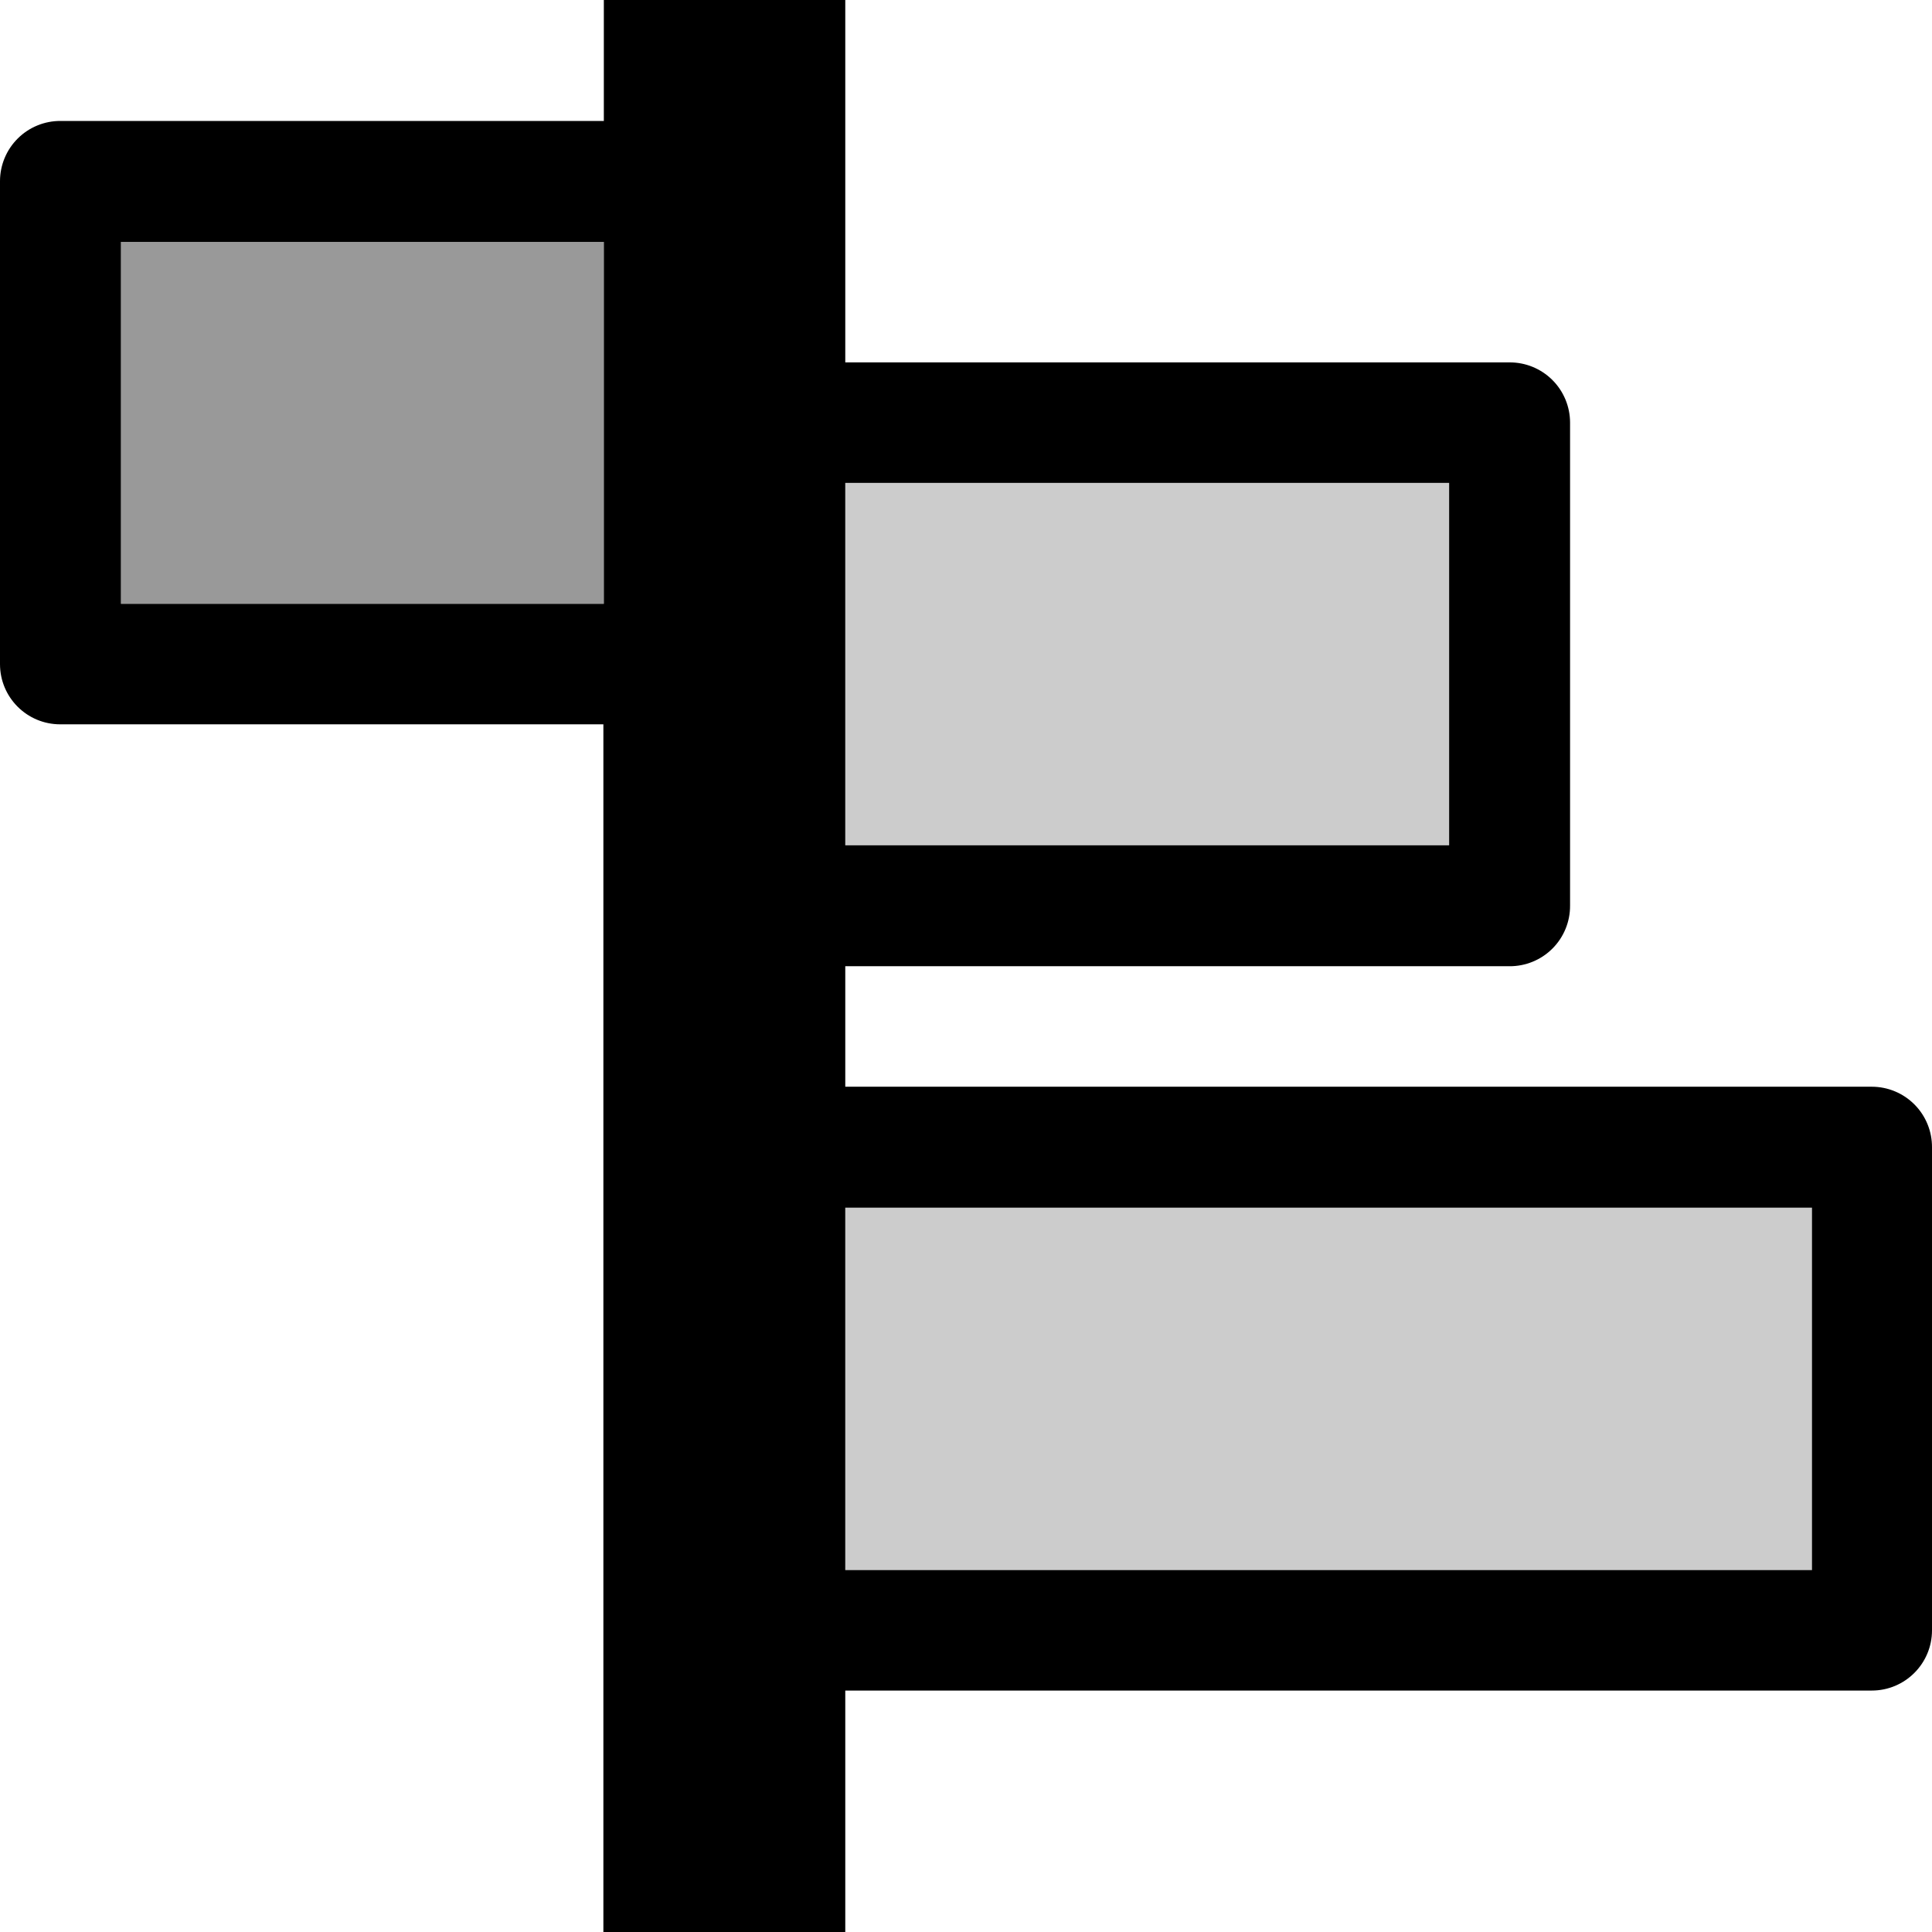
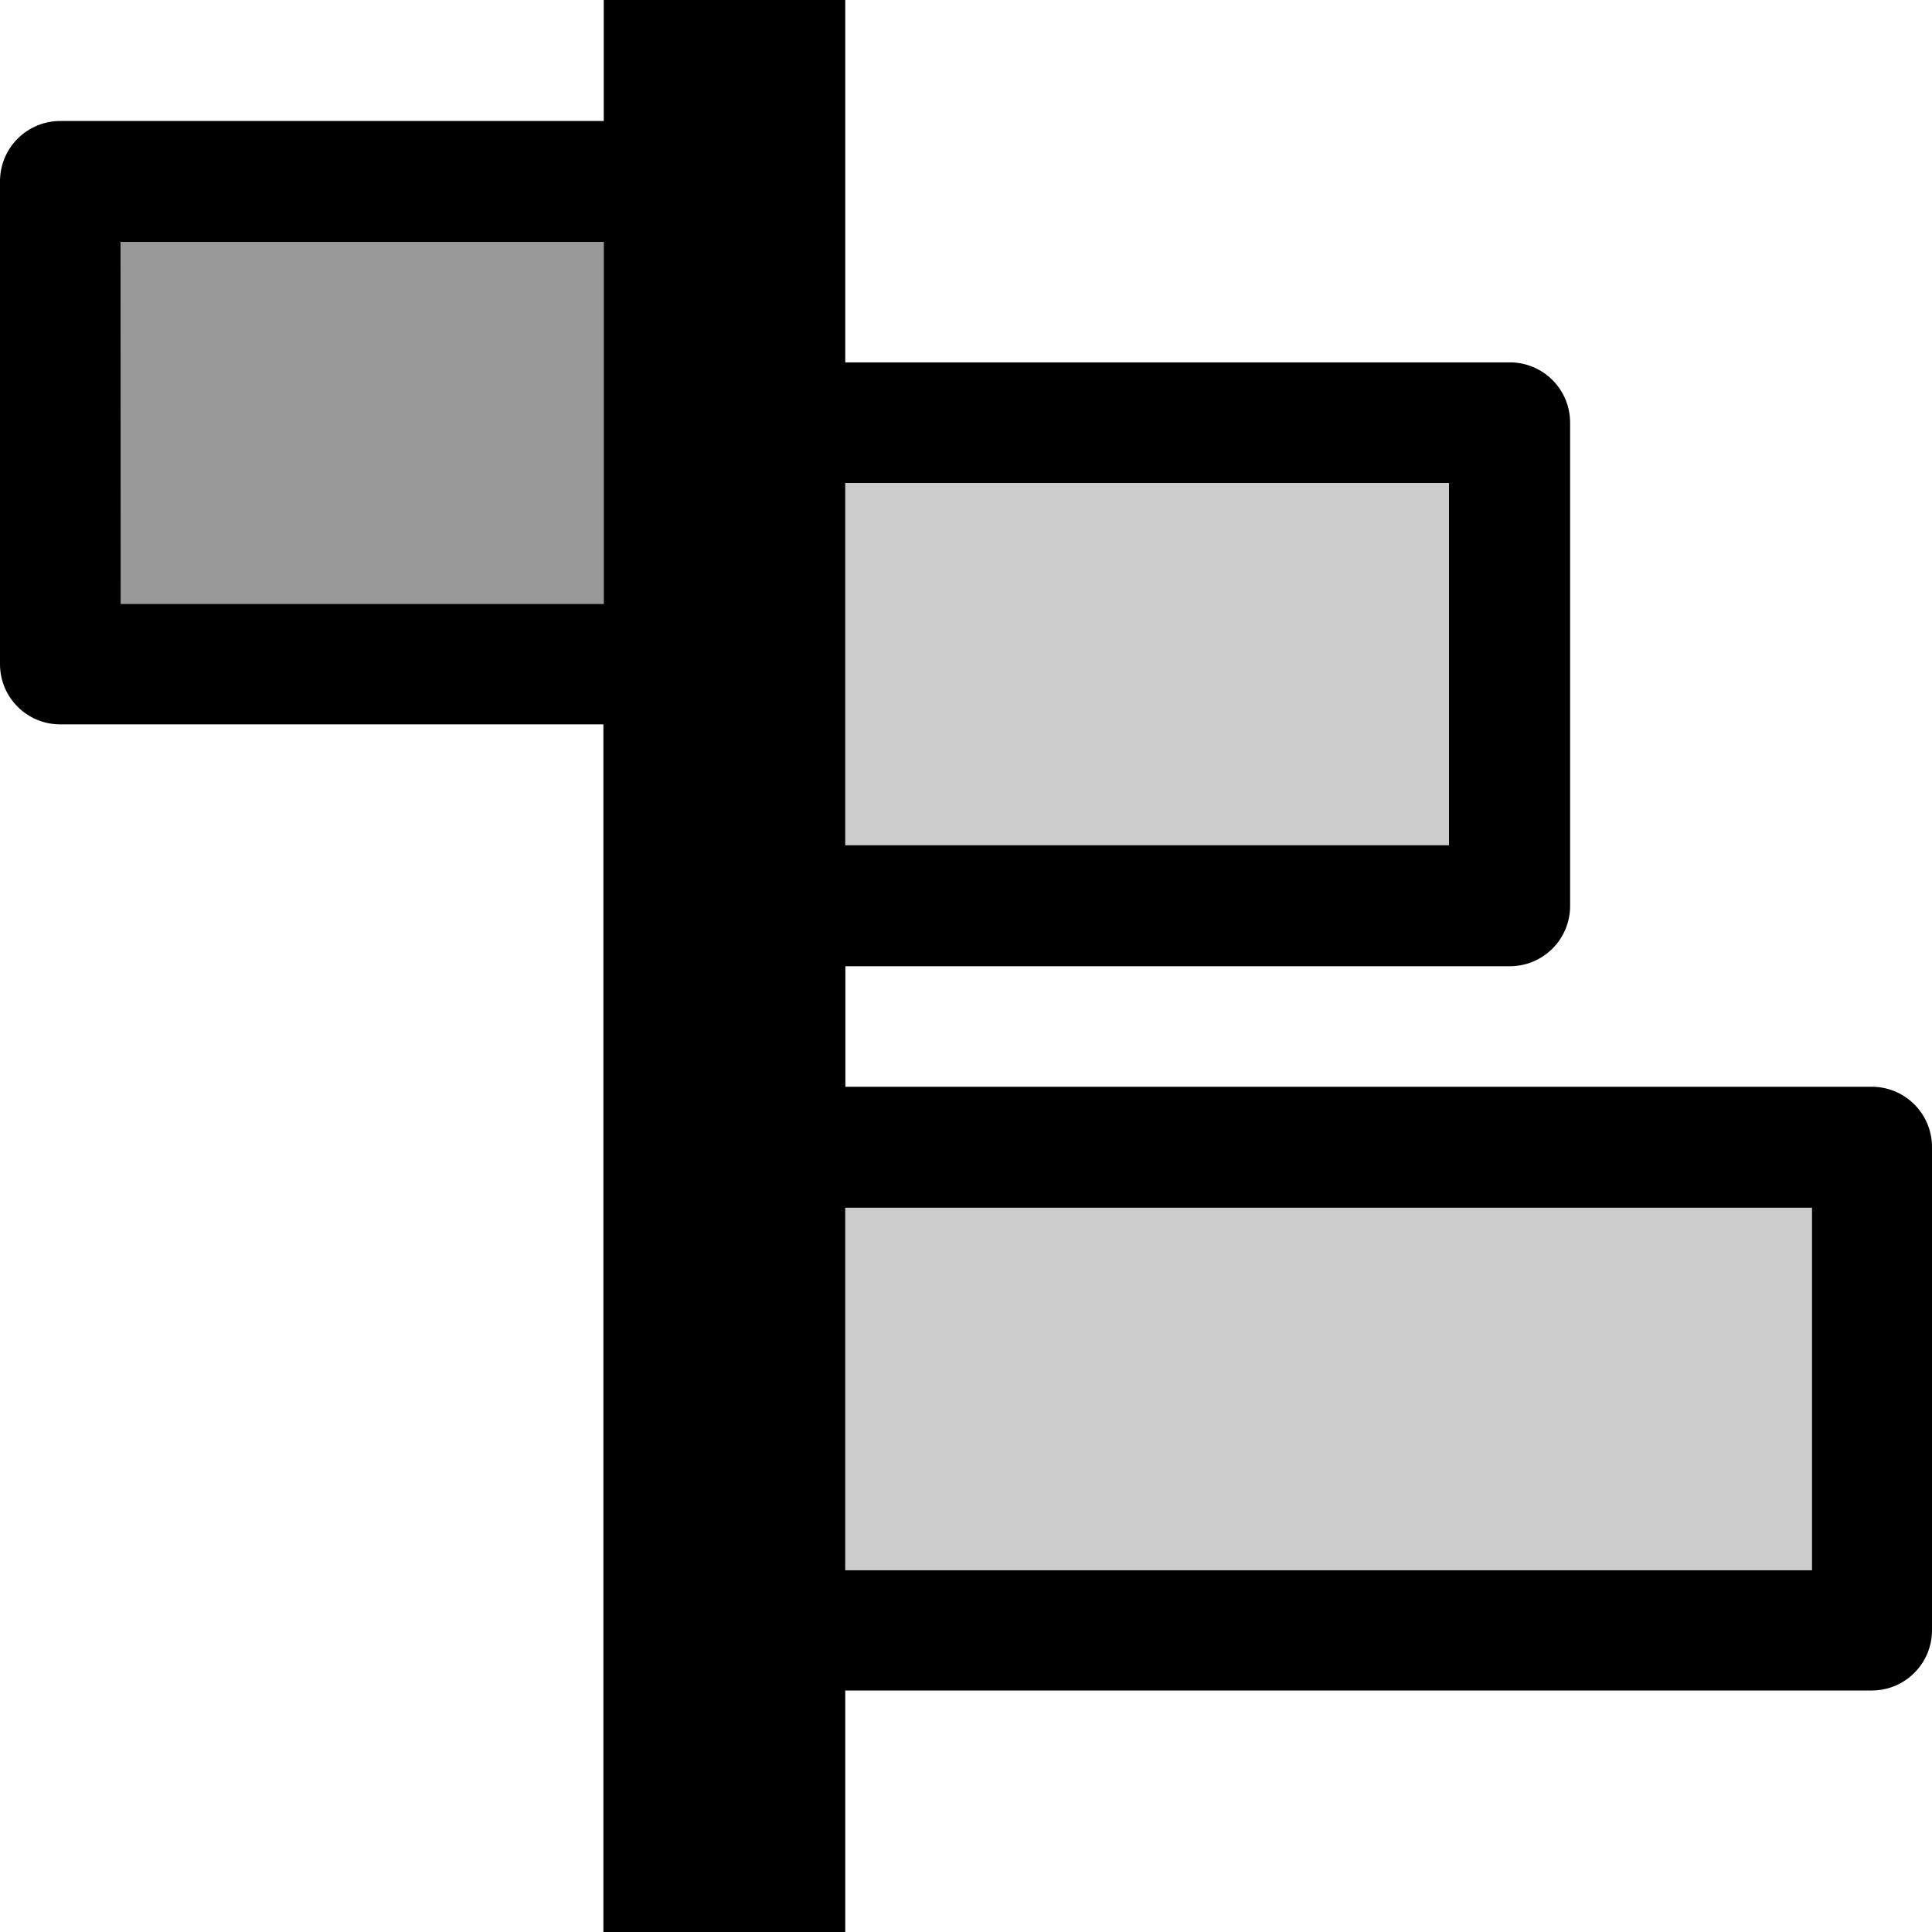
- <svg xmlns="http://www.w3.org/2000/svg" viewBox="0 0 4.233 4.233" fill="currentColor" height="16px" width="16px">
-   <path d="M.265.529h1.058v.794H.265z" opacity=".4" />
-   <path d="M1.852 1.058v.794h1.323v-.794H1.852zm0 1.588v.794H3.97v-.794H1.852z" opacity=".2" />
-   <path d="M1.323 0v.265H.133A.132.132 0 000 .397v1.058c0 .073.059.132.132.132h1.19v2.646h.53v-.529h2.249a.132.132 0 00.132-.132V2.514a.132.132 0 00-.132-.133H1.852v-.264h1.455a.132.132 0 00.133-.133V.926a.132.132 0 00-.133-.132H1.852V0h-.53zM.265.53h1.058v.793H.265V.529zm1.587.528h1.323v.794H1.852v-.794zm0 1.588H3.97v.794H1.852v-.794z" style="marker:none" />
+ <svg xmlns="http://www.w3.org/2000/svg" viewBox="0 0 16 16" fill="currentColor" height="16px" width="16px">
+   <path d="M1.002 2H5v3H1z" opacity=".4" />
+   <path d="M7 4v3h5V4zM7 10v3.002h8.006V10z" opacity=".2" />
+   <path d="M5 0v1.002H.504A.499.499 0 000 1.5V5.5c0 .276.223.499.499.499h4.498V16H7v-2h8.501a.499.499 0 00.499-.498v-4A.499.499 0 0015.501 9h-8.5v-.998H12.5a.499.499 0 00.503-.503V3.5a.499.499 0 00-.503-.499H7V0H4.997zM1.003 2.003H5v2.998H1V2zM7 4h5V7H7zm0 6.002h8.006v3.002H7z" />
</svg>
